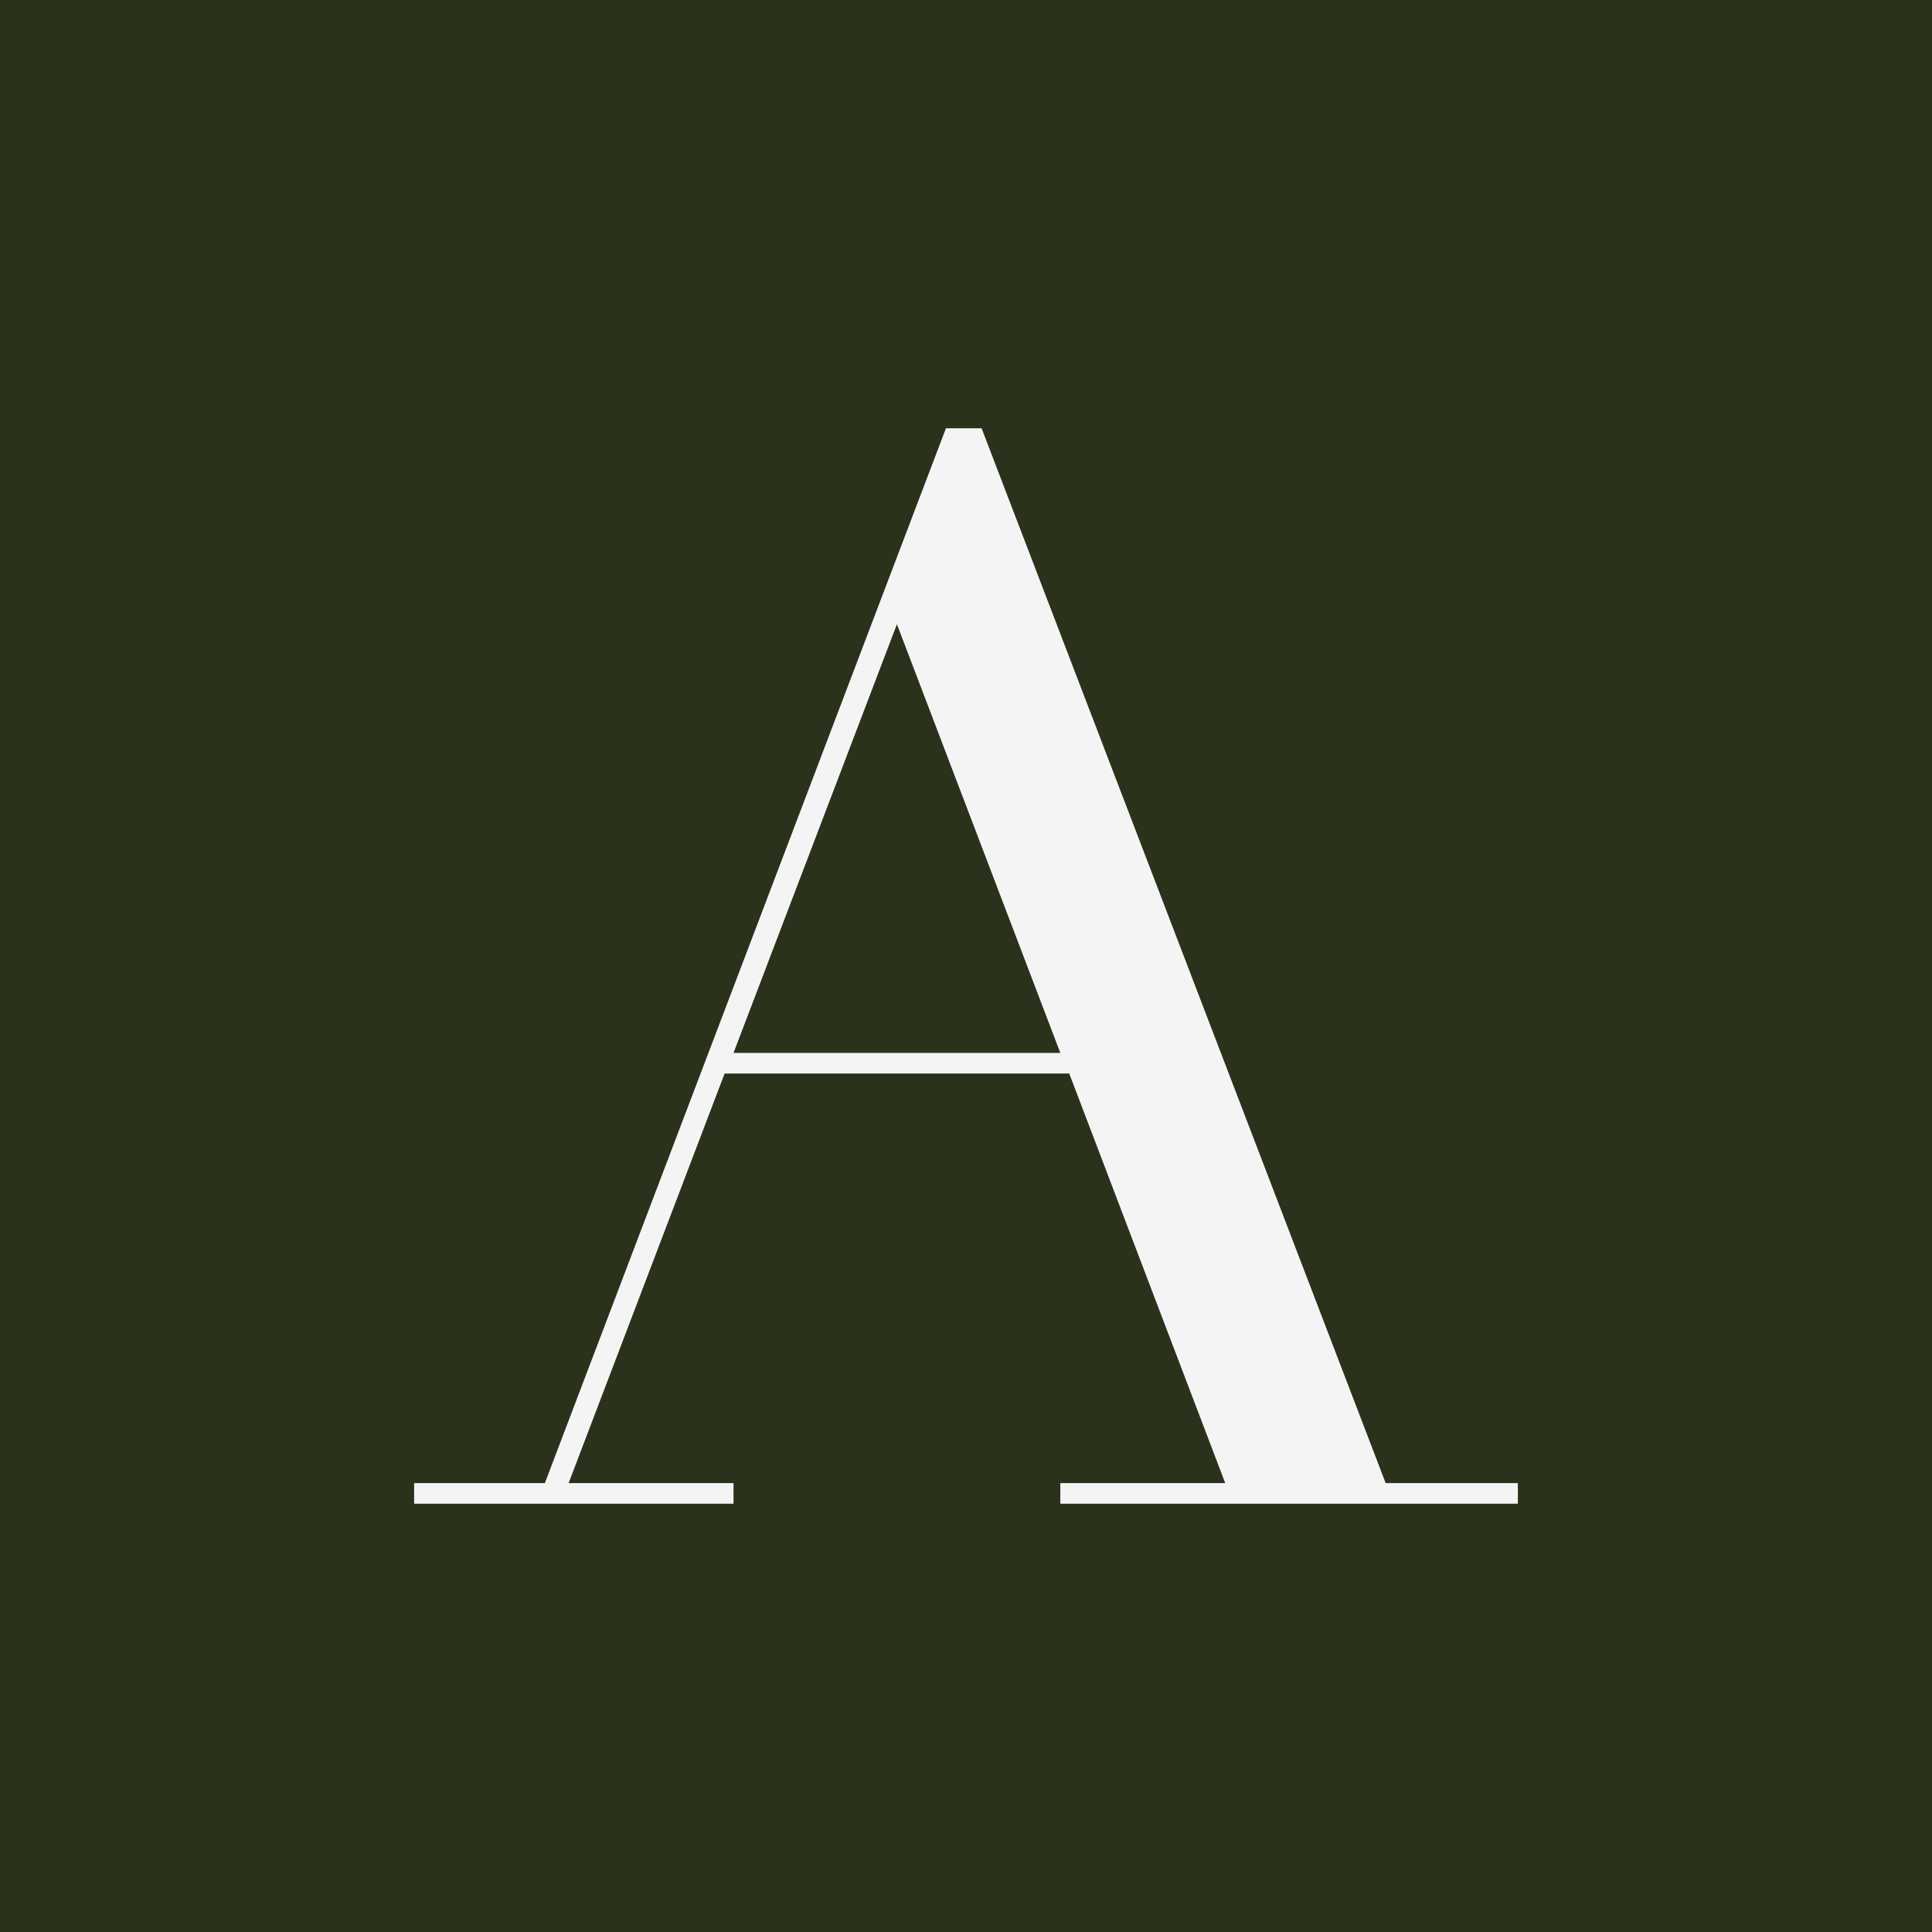
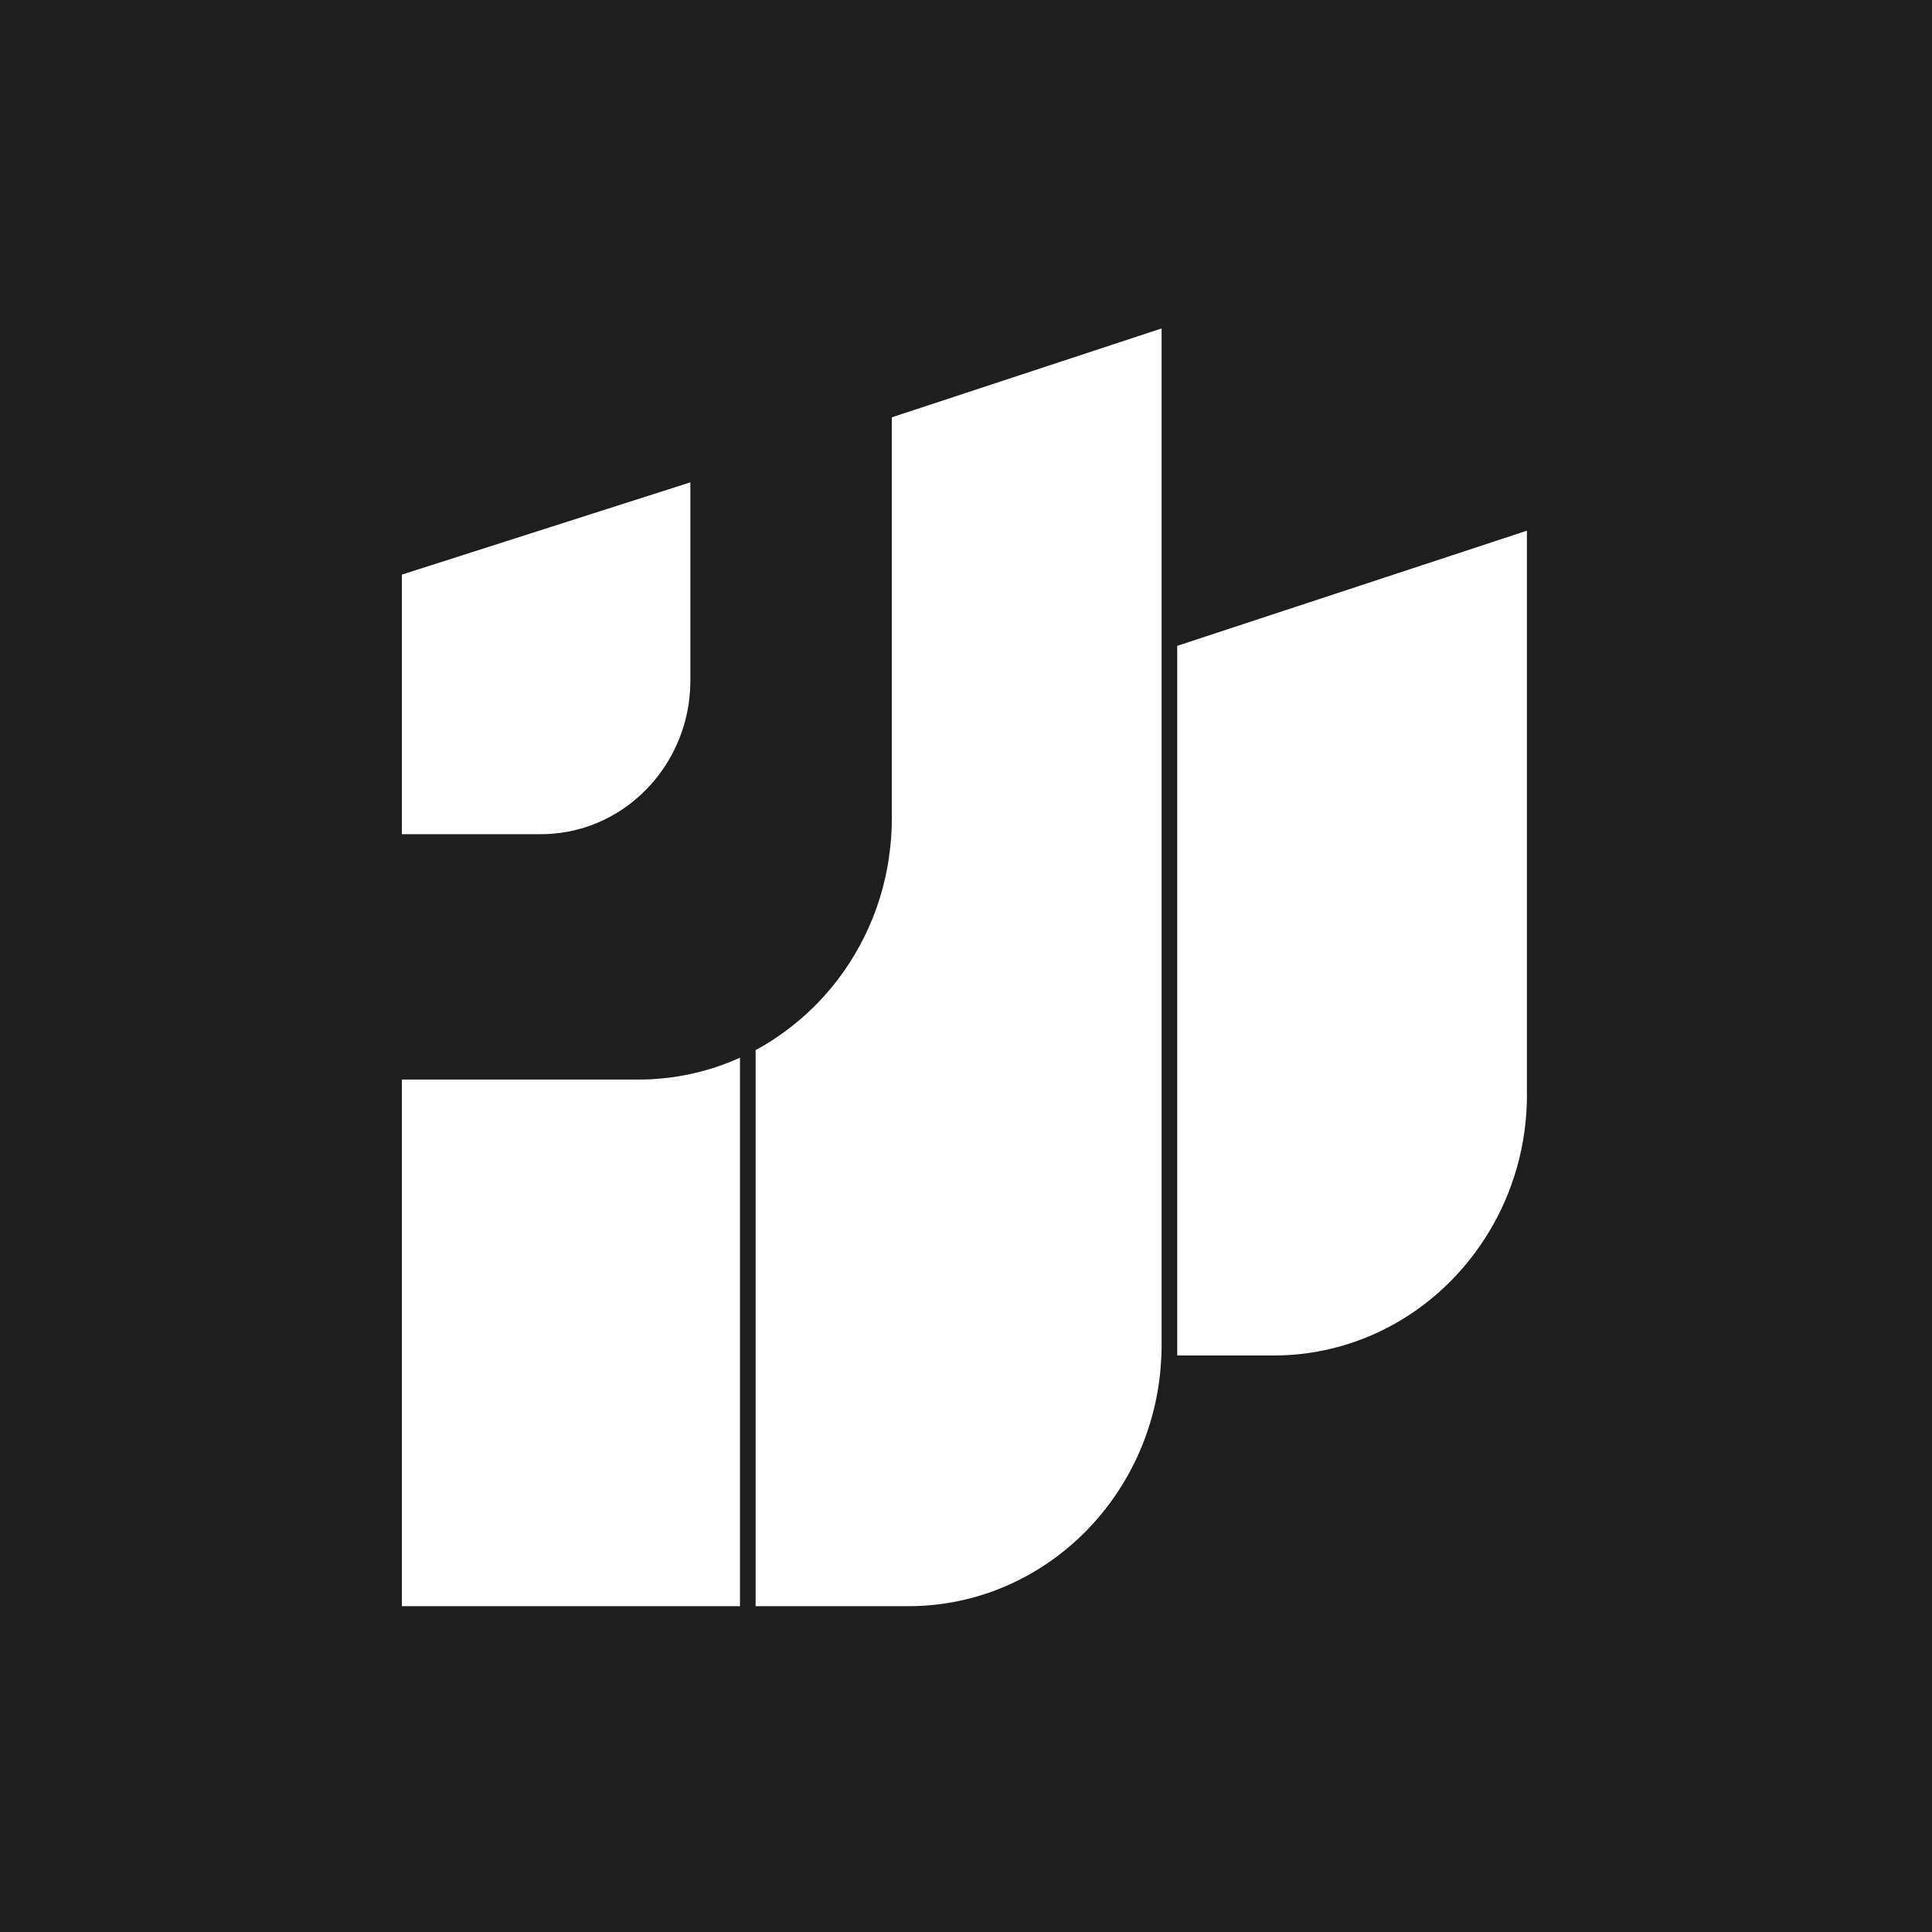
- <svg xmlns="http://www.w3.org/2000/svg" width="1024" height="1024" viewBox="0 0 1024 1024" fill="none">
-   <rect width="1024" height="1024" fill="#2B321C" />
-   <path d="M475.388 330.849L388.78 558.069H561.997L475.388 330.849ZM219.5 786.069H288.787L501.371 227H520.267L734.426 786.069H804.5V797H561.997V786.069H649.392L566.721 569H384.056L301.384 786.069H388.78V797H219.5V786.069Z" fill="#F5F4F5" />
+ <svg xmlns="http://www.w3.org/2000/svg" width="500" height="500" viewBox="0 0 500 500" fill="none">
+   <rect width="500" height="500" fill="#1E1E1E" />
+   <path fill-rule="evenodd" clip-rule="evenodd" d="M300.621 348.11V85L230.803 108.001V211.805C230.803 215.129 230.58 218.371 230.095 221.552V221.757C227.993 236.448 221.302 249.58 211.599 259.593C208.123 263.163 204.282 266.323 200.138 269.032C198.683 269.996 197.167 270.899 195.61 271.72V415.678H235.088C253.179 415.678 269.553 408.107 281.418 395.878C292.697 384.244 299.914 368.362 300.561 350.778C300.621 349.896 300.621 349.013 300.621 348.11ZM195.609 415.678V271.719V271.699L195.549 271.731V415.677H191.507V273.733C184.905 276.72 177.749 278.612 170.221 279.188C168.583 279.332 166.926 279.393 165.268 279.393H104V415.678H195.609ZM395.181 283.231C395.181 296.342 391.562 308.592 385.276 318.933C382.628 323.304 379.495 327.346 375.977 330.998C364.112 343.227 347.739 350.778 329.667 350.799H304.664V167.145L395.16 137.343V283.21L395.181 283.231ZM178.67 176.061V124.826L104 148.71V215.888H140.082C141.052 215.888 142.022 215.847 142.993 215.765C148.349 215.354 153.403 213.795 157.931 211.353C158.84 210.861 159.73 210.327 160.599 209.773C163.045 208.173 165.309 206.306 167.35 204.213C173.071 198.324 177.013 190.568 178.266 181.93V181.807C178.529 179.919 178.67 178.011 178.67 176.061Z" fill="white" />
</svg>
